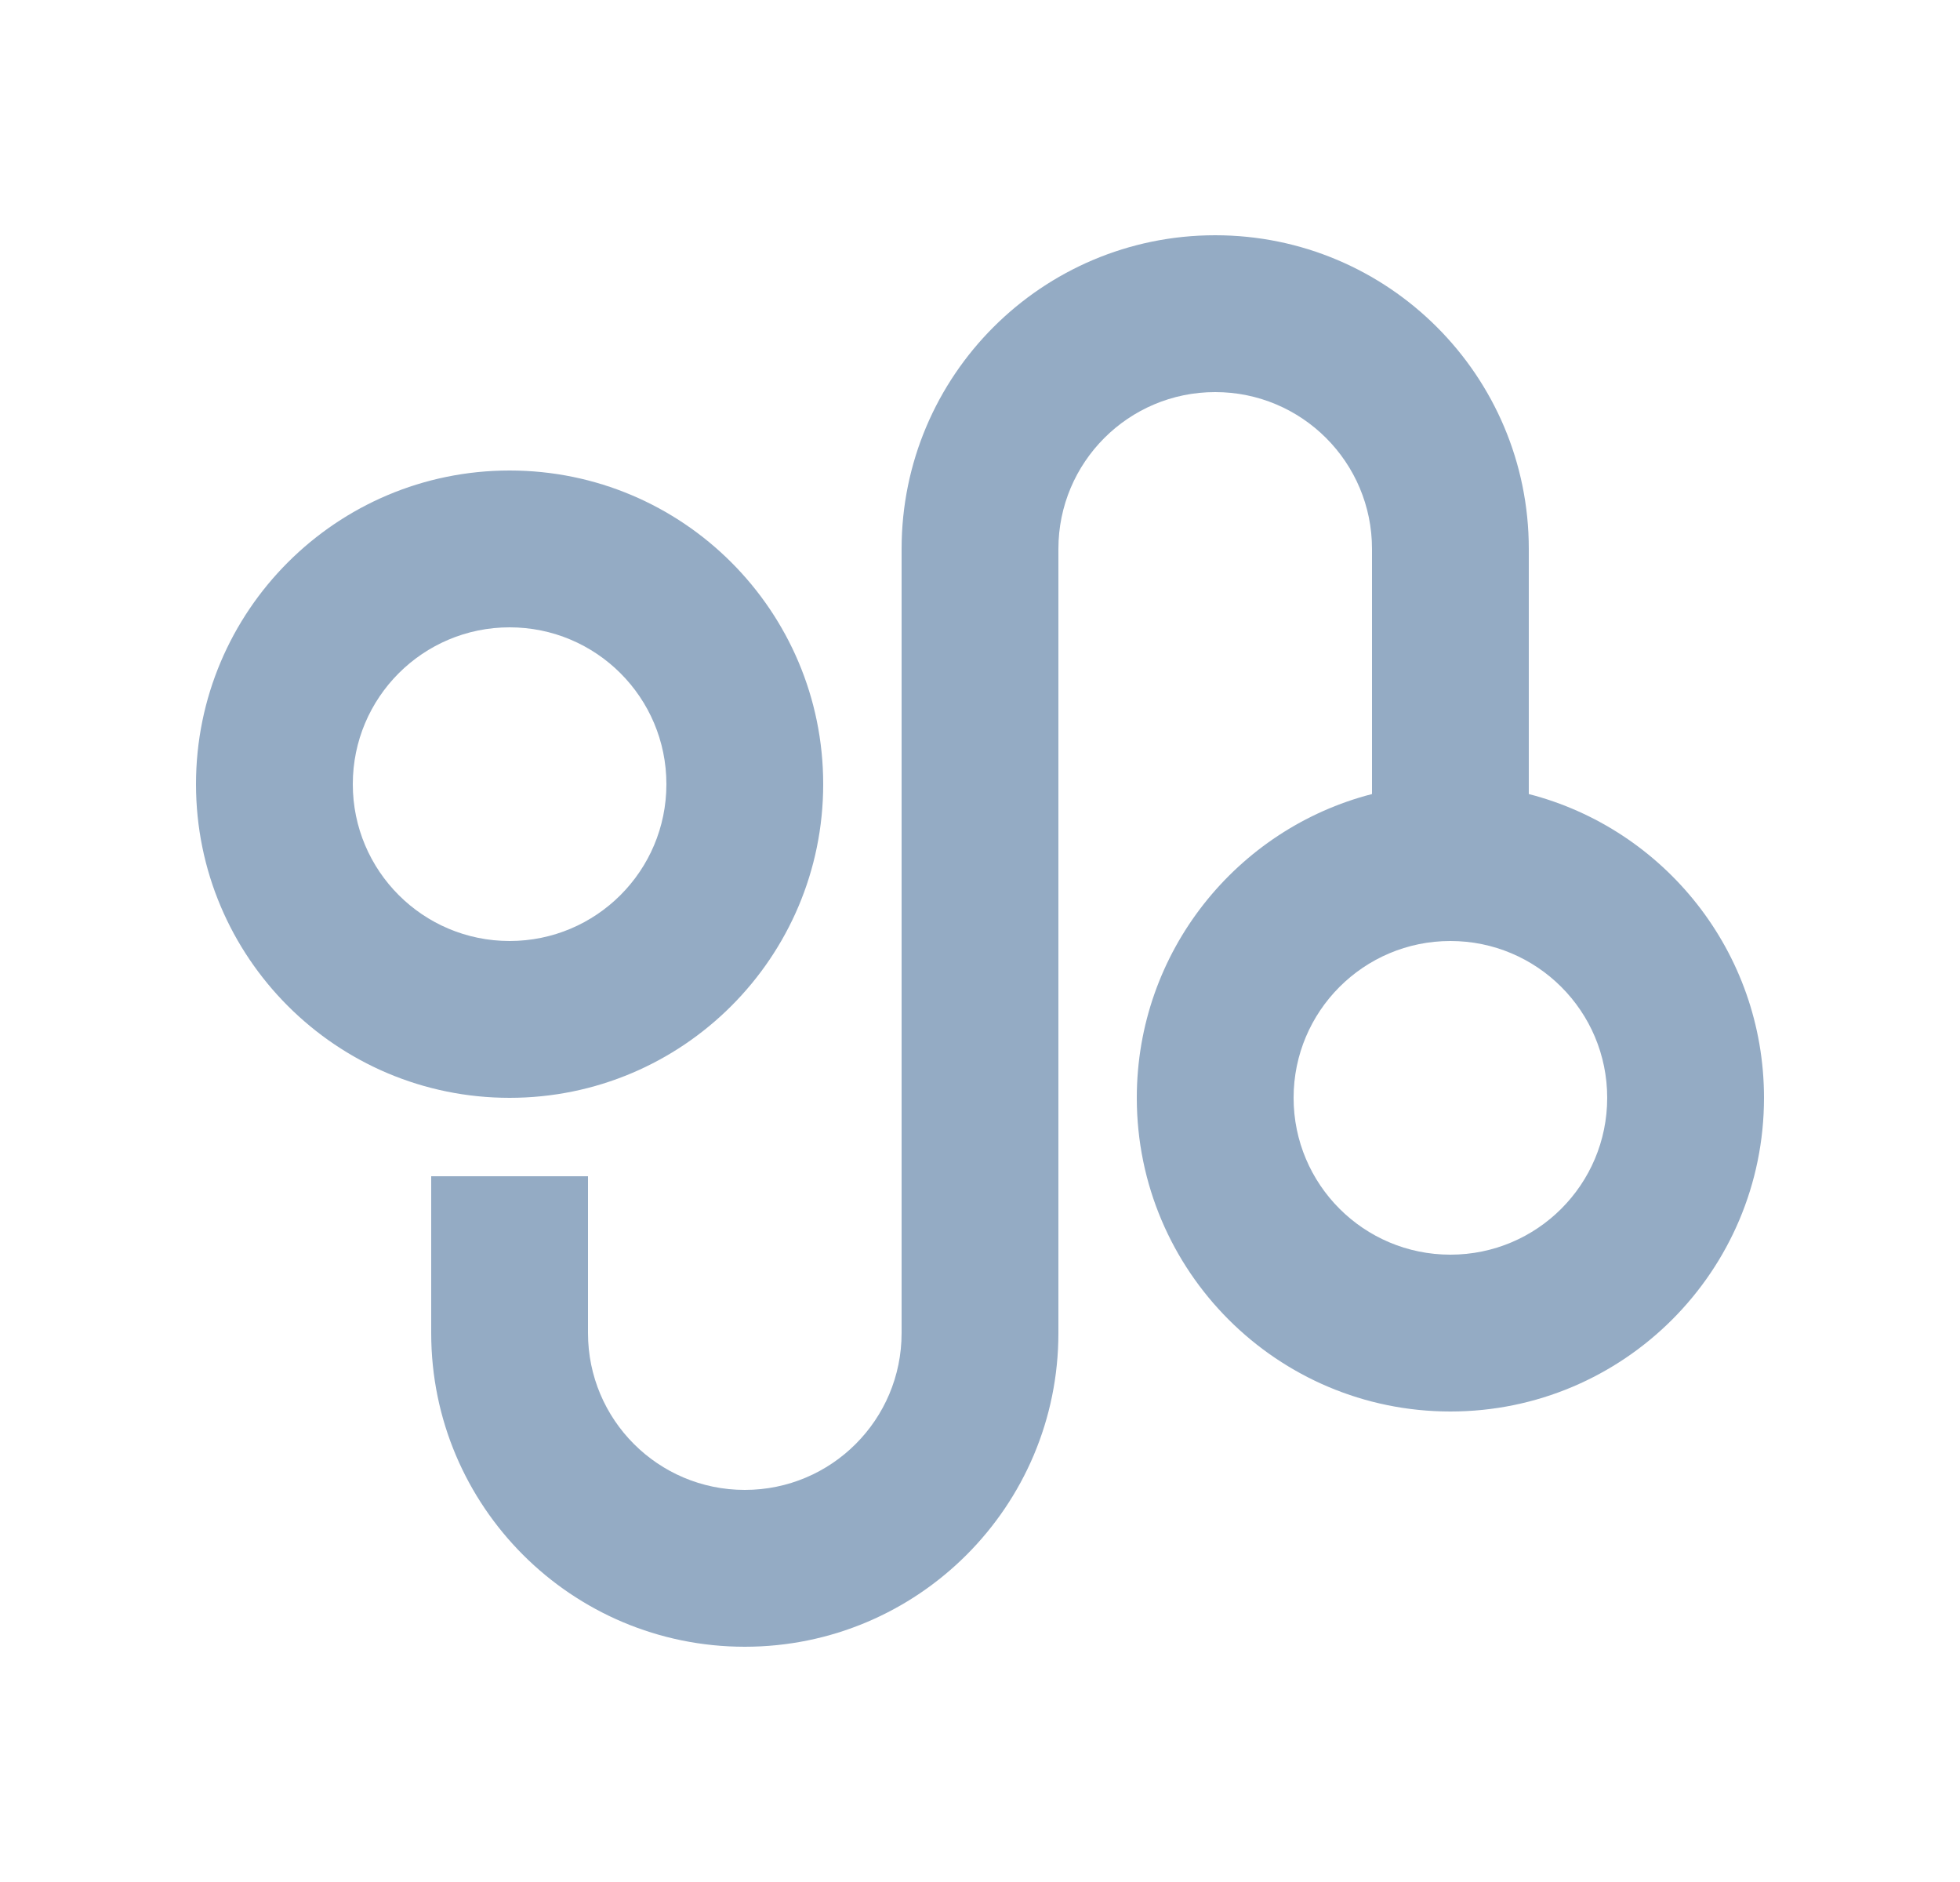
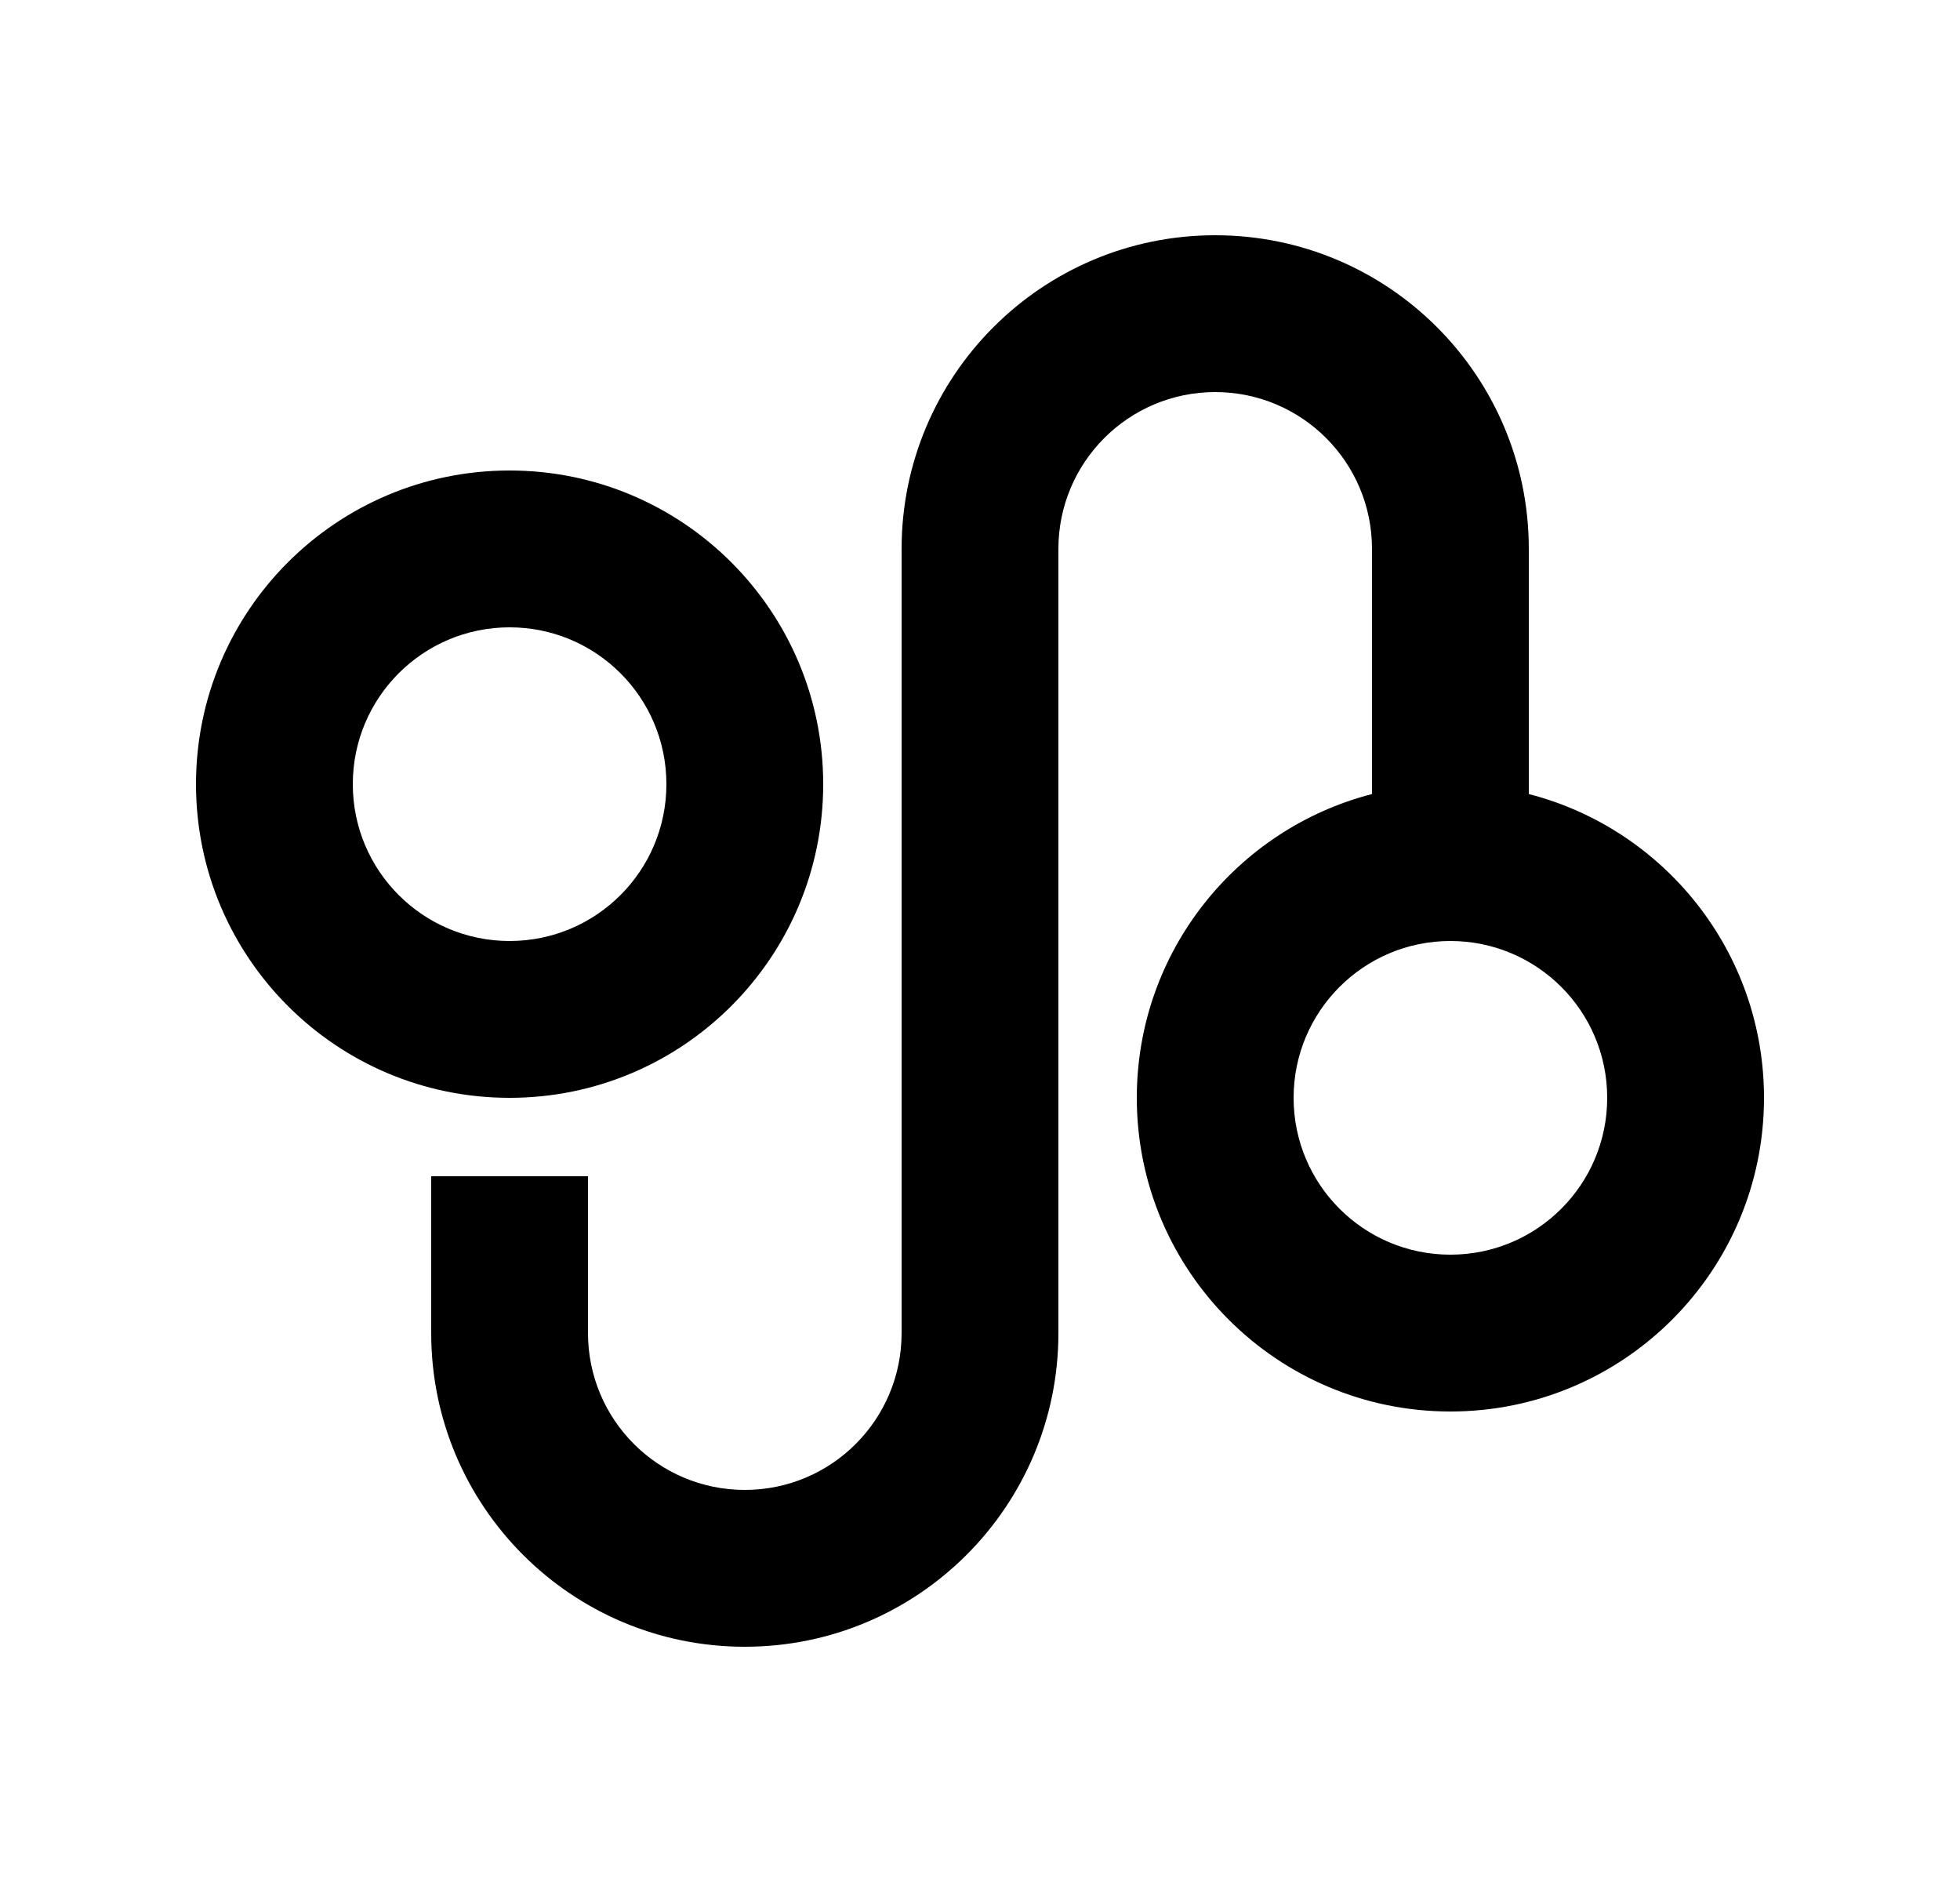
<svg xmlns="http://www.w3.org/2000/svg" width="25" height="24" viewBox="0 0 25 24" fill="none">
-   <path fill-rule="evenodd" clip-rule="evenodd" d="M15.5 5C14.395 5 13.5 5.895 13.5 7V17C13.5 19.209 11.709 21 9.5 21C7.291 21 5.5 19.209 5.5 17V15H7.5V17C7.5 18.105 8.395 19 9.5 19C10.605 19 11.5 18.105 11.5 17V7C11.5 4.791 13.291 3 15.5 3C17.709 3 19.5 4.791 19.5 7V10.126C21.225 10.57 22.5 12.136 22.5 14C22.5 16.209 20.709 18 18.5 18C16.291 18 14.5 16.209 14.5 14C14.5 12.136 15.775 10.57 17.5 10.126V7C17.5 5.895 16.605 5 15.5 5ZM6.5 8C5.395 8 4.5 8.895 4.5 10C4.5 11.105 5.395 12 6.5 12C7.605 12 8.5 11.105 8.5 10C8.5 8.895 7.605 8 6.5 8ZM2.5 10C2.5 7.791 4.291 6 6.5 6C8.709 6 10.5 7.791 10.5 10C10.5 12.209 8.709 14 6.5 14C4.291 14 2.5 12.209 2.5 10ZM16.5 14C16.5 12.895 17.395 12 18.5 12C19.605 12 20.5 12.895 20.5 14C20.5 15.105 19.605 16 18.5 16C17.395 16 16.5 15.105 16.5 14Z" fill="#2B588A" fill-opacity="0.5" />
+   <path fill-rule="evenodd" clip-rule="evenodd" d="M15.5 5C14.395 5 13.5 5.895 13.5 7V17C13.5 19.209 11.709 21 9.5 21C7.291 21 5.5 19.209 5.5 17V15H7.5V17C7.5 18.105 8.395 19 9.5 19C10.605 19 11.5 18.105 11.5 17V7C11.5 4.791 13.291 3 15.5 3C17.709 3 19.5 4.791 19.5 7V10.126C21.225 10.57 22.5 12.136 22.5 14C22.5 16.209 20.709 18 18.5 18C16.291 18 14.5 16.209 14.5 14C14.5 12.136 15.775 10.57 17.5 10.126V7C17.5 5.895 16.605 5 15.5 5ZM6.5 8C5.395 8 4.5 8.895 4.5 10C4.5 11.105 5.395 12 6.5 12C7.605 12 8.5 11.105 8.5 10C8.5 8.895 7.605 8 6.5 8ZM2.5 10C2.5 7.791 4.291 6 6.5 6C8.709 6 10.5 7.791 10.5 10C10.5 12.209 8.709 14 6.5 14C4.291 14 2.5 12.209 2.5 10ZM16.5 14C16.5 12.895 17.395 12 18.5 12C19.605 12 20.5 12.895 20.5 14C20.5 15.105 19.605 16 18.5 16C17.395 16 16.5 15.105 16.5 14Z" fill="#000000" />
</svg>
